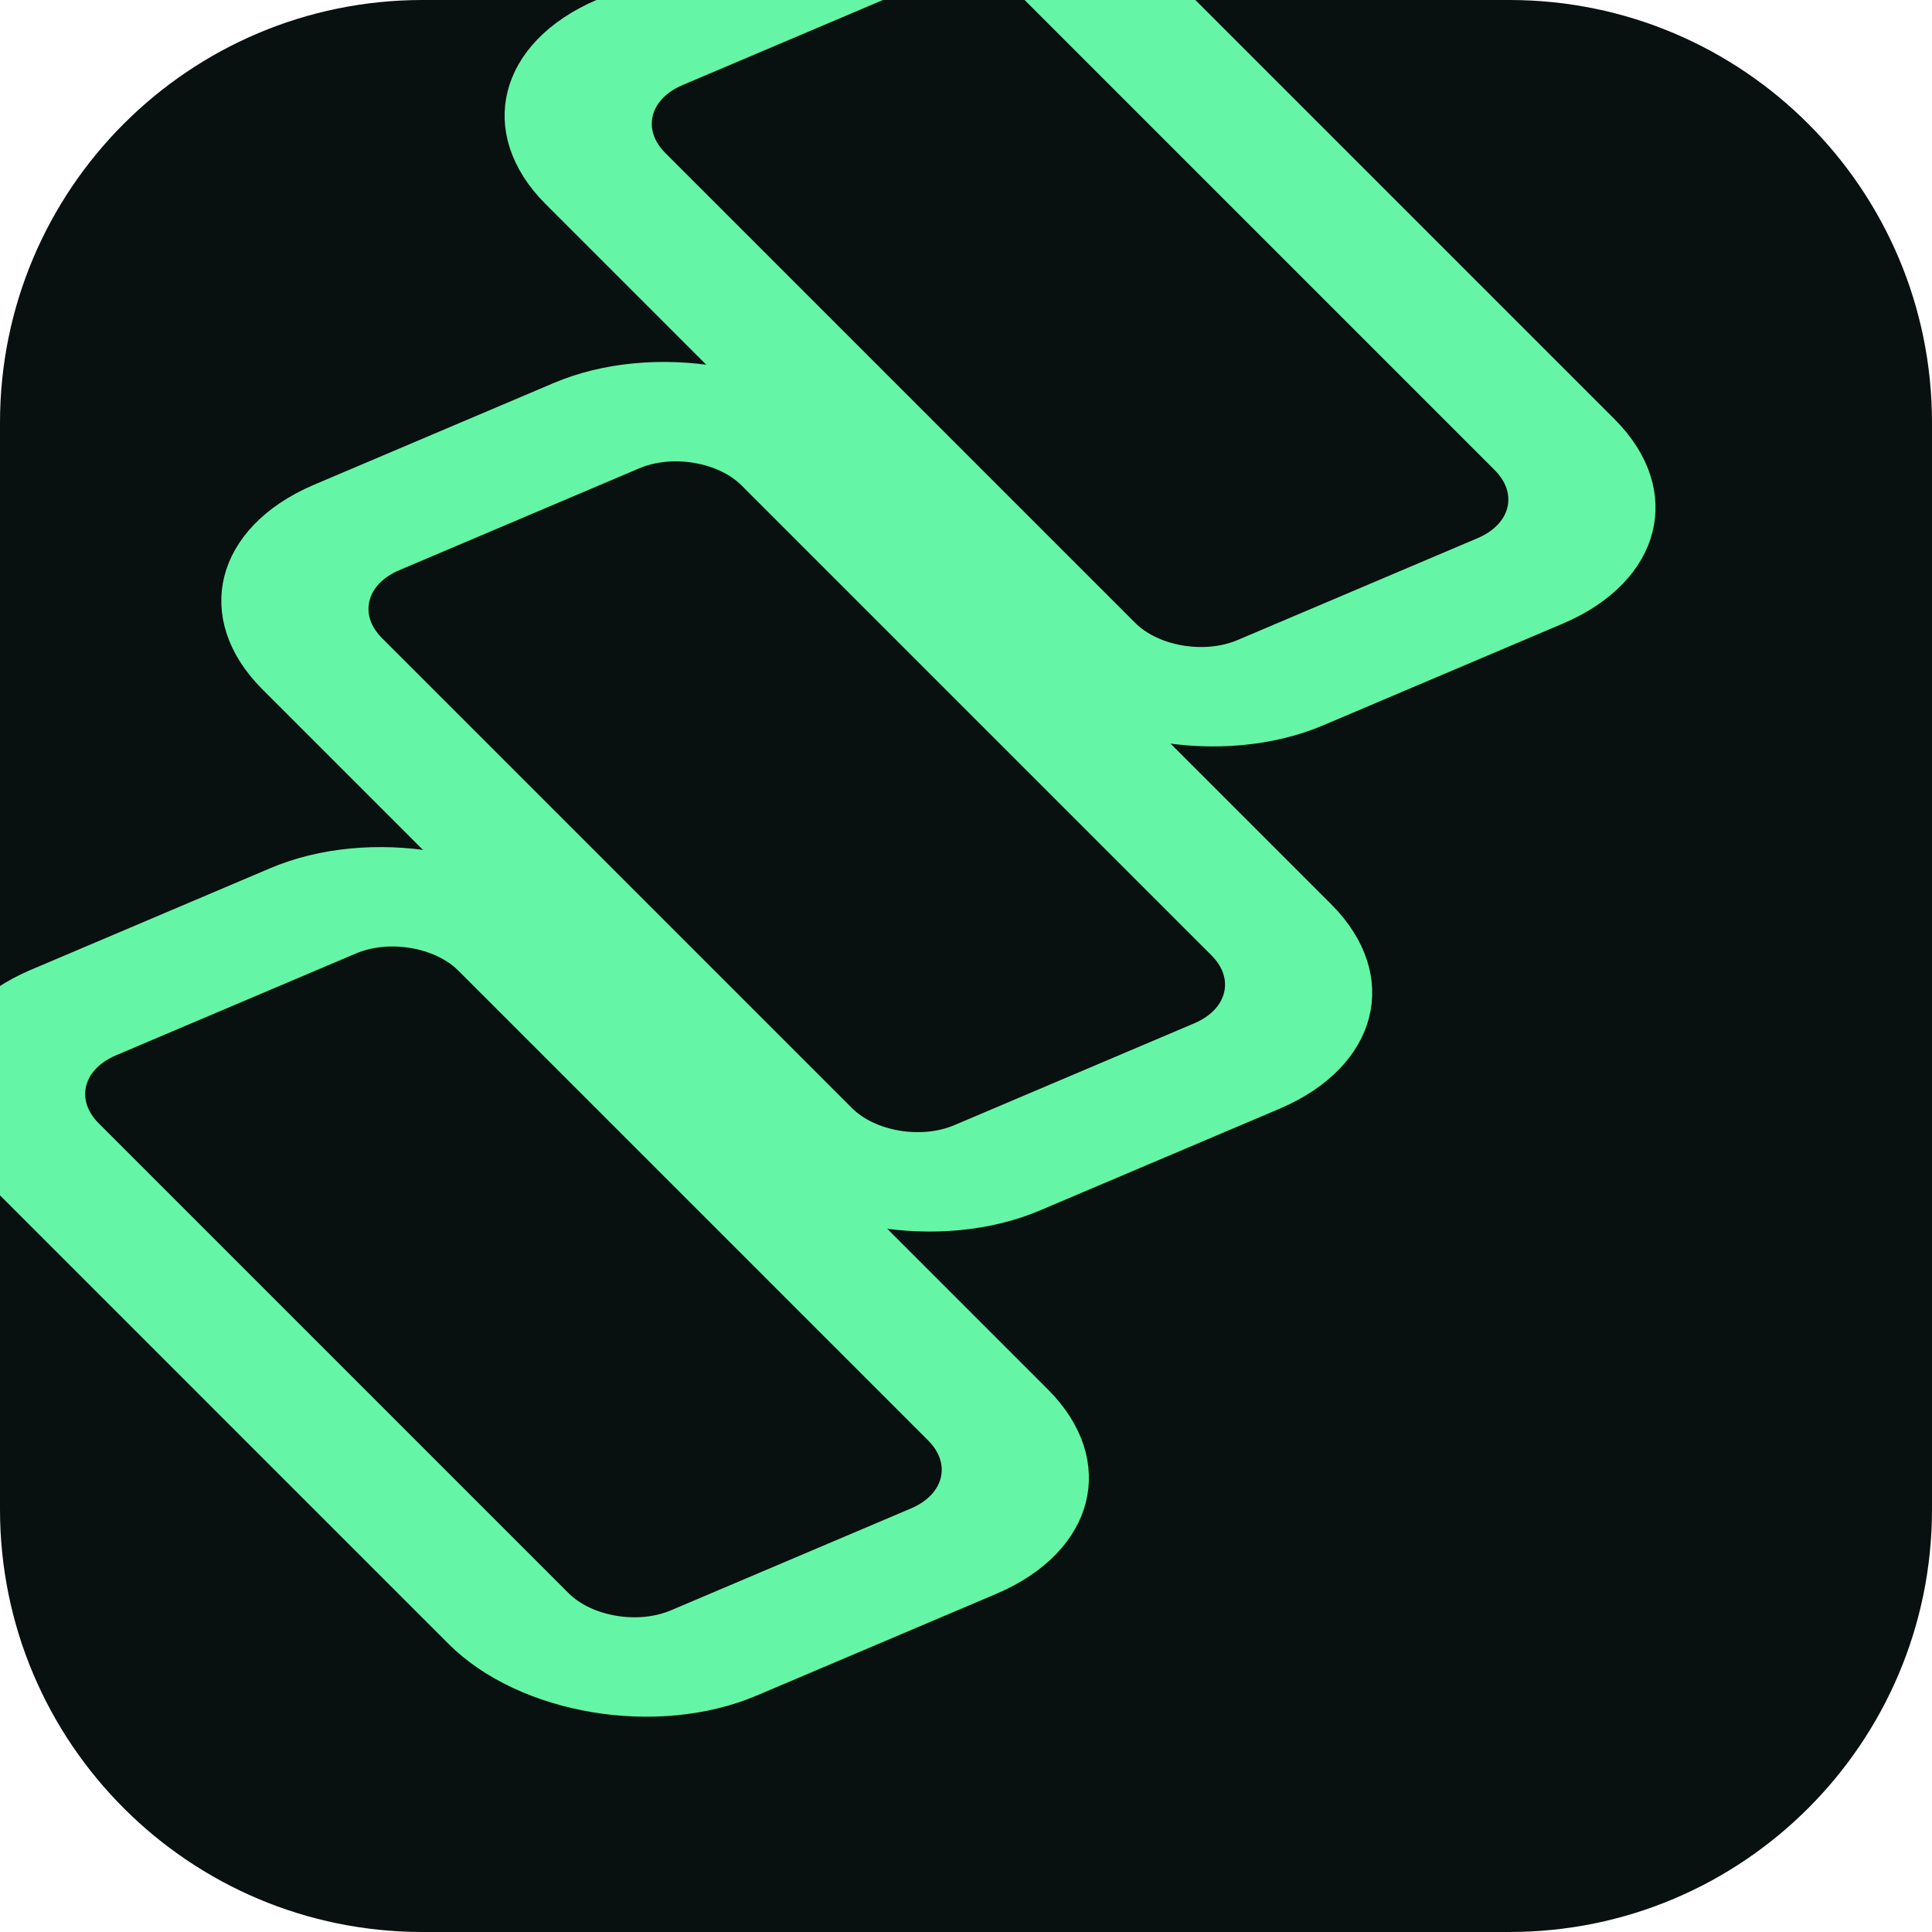
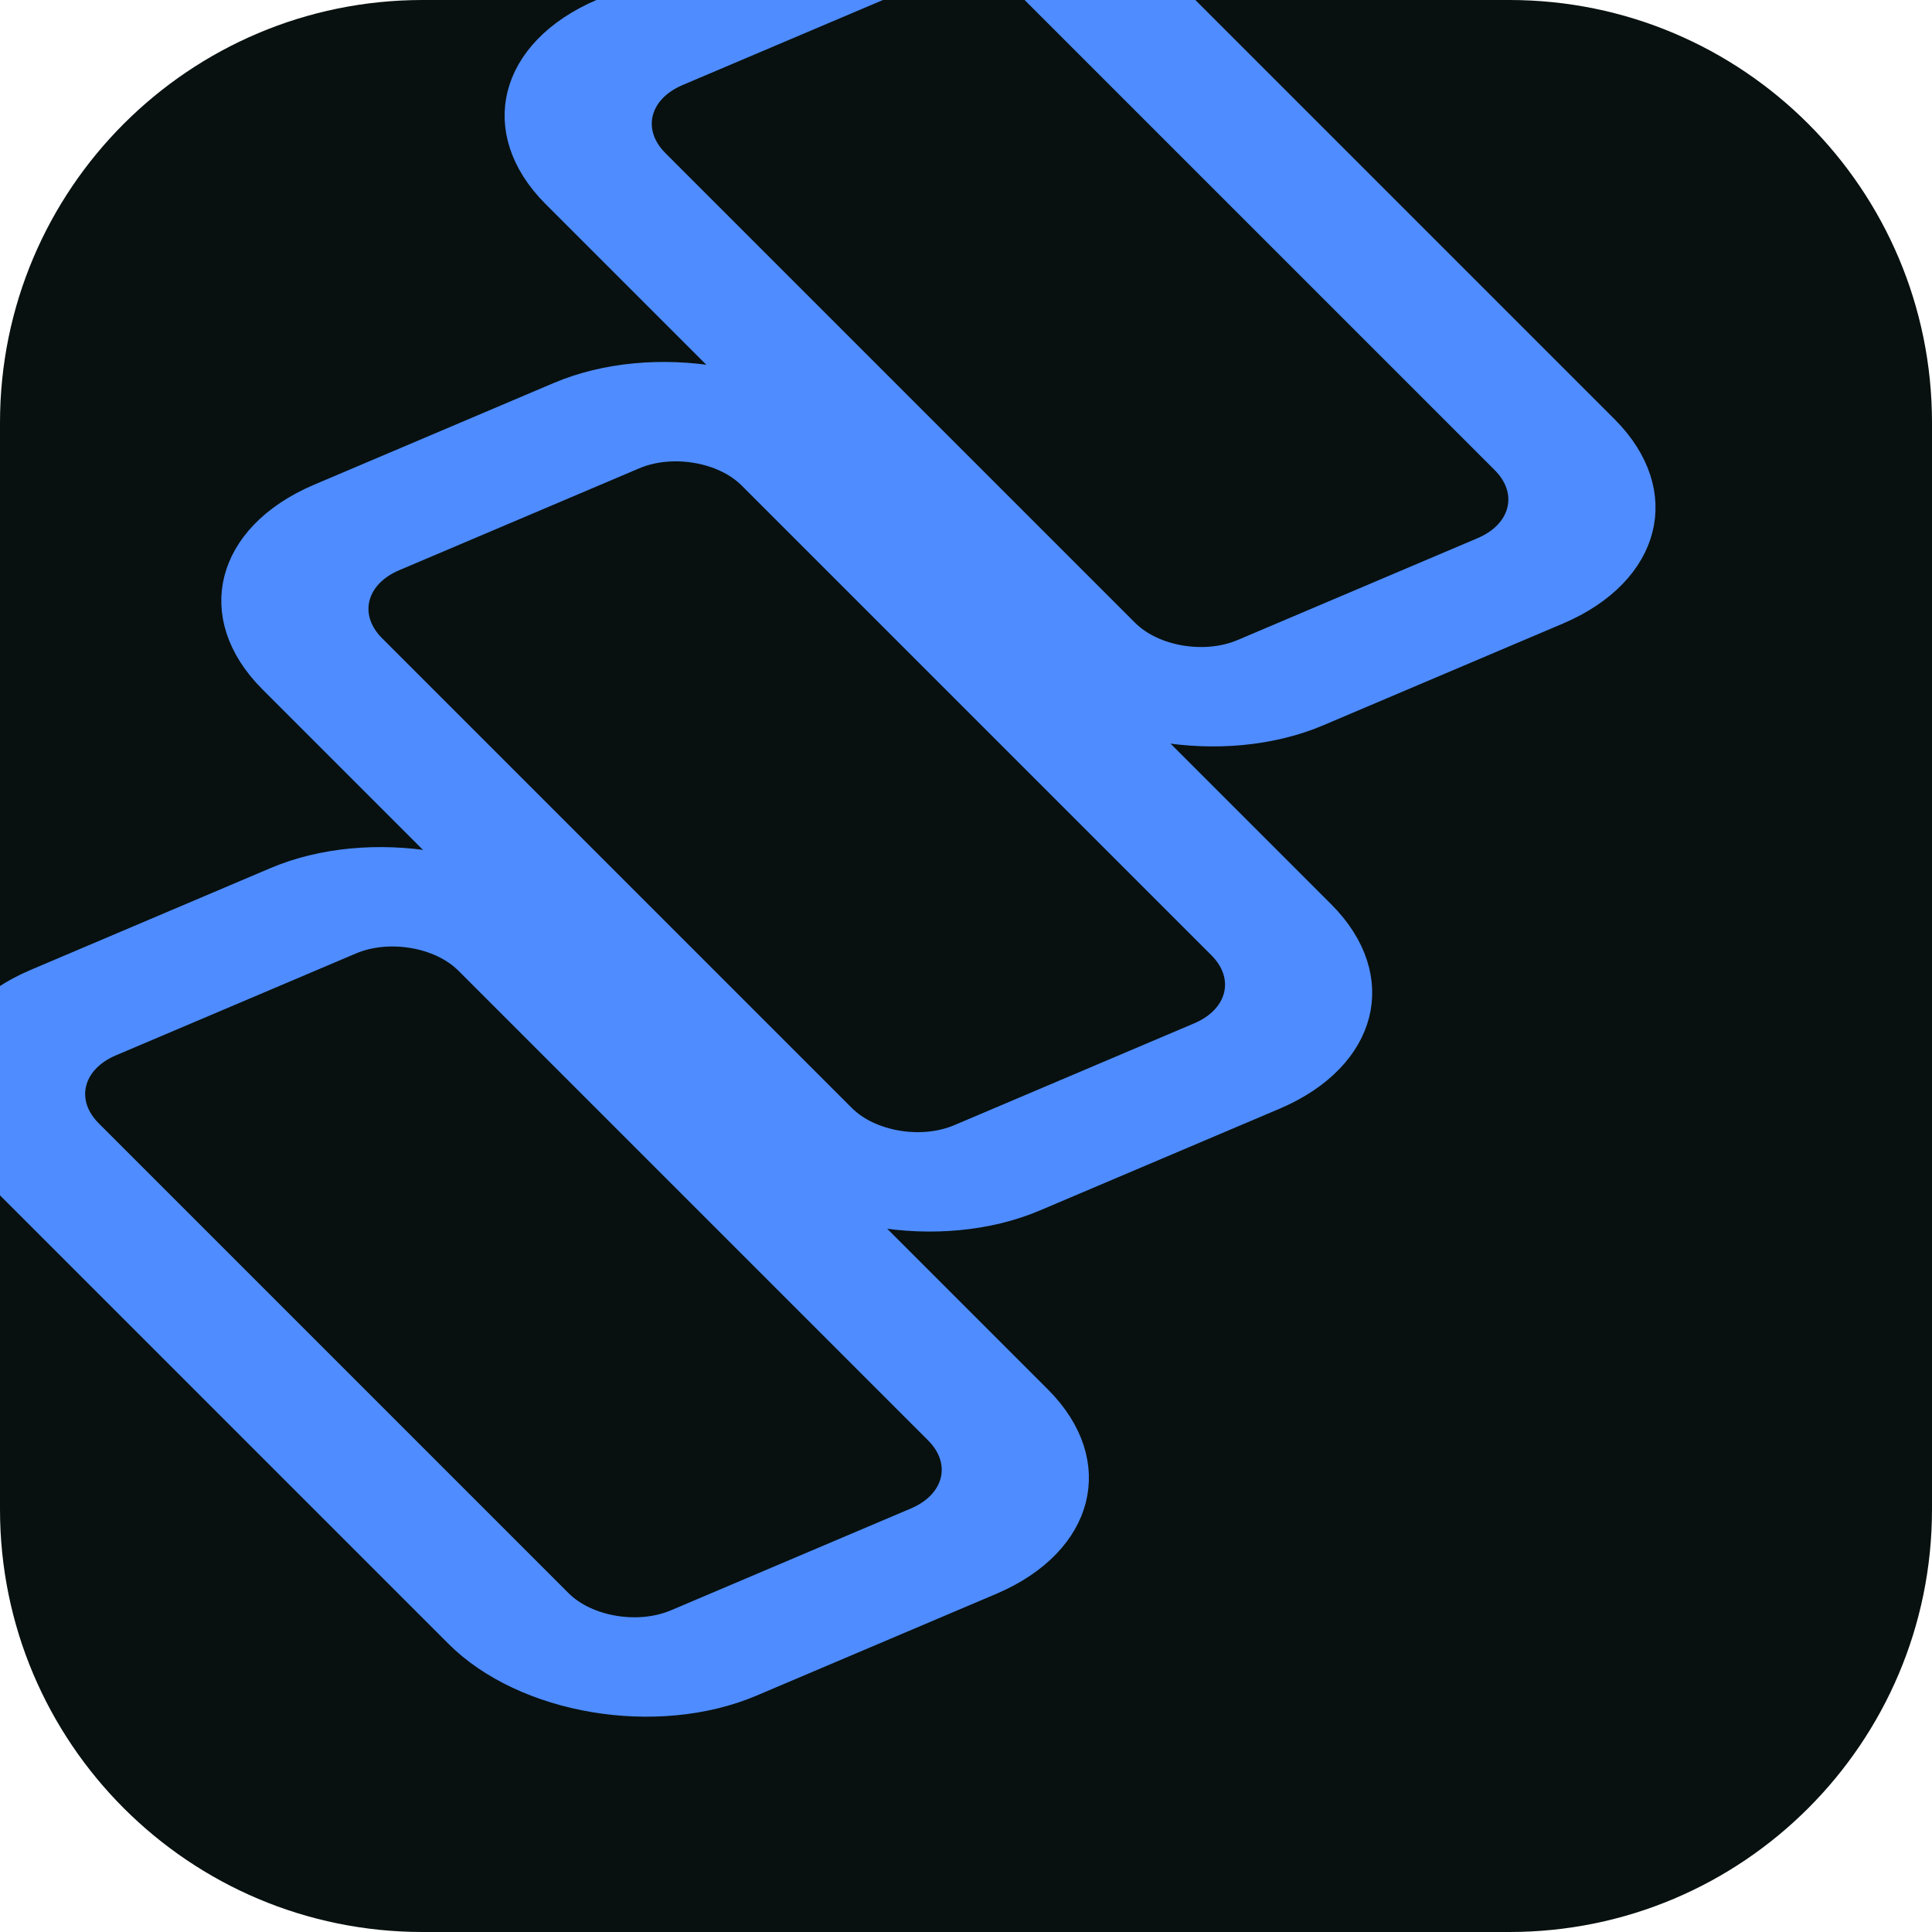
<svg xmlns="http://www.w3.org/2000/svg" viewBox="0 0 32 32" role="img" aria-labelledby="title">
  <rect width="32" height="32" rx="7" fill="#08110f" />
-   <g transform="rotate(45 16 16)" fill="none" stroke="#65f5a6" stroke-width="2" stroke-linejoin="round">
+   <g transform="rotate(45 16 16)" fill="none" stroke="#4f8cff" stroke-width="2" stroke-linejoin="round">
    <rect x="5" y="3" width="15" height="8" rx="2" transform="skewX(-22)" />
    <rect x="11" y="12" width="15" height="8" rx="2" transform="skewX(-22)" />
    <rect x="17" y="21" width="15" height="8" rx="2" transform="skewX(-22)" />
  </g>
</svg>
